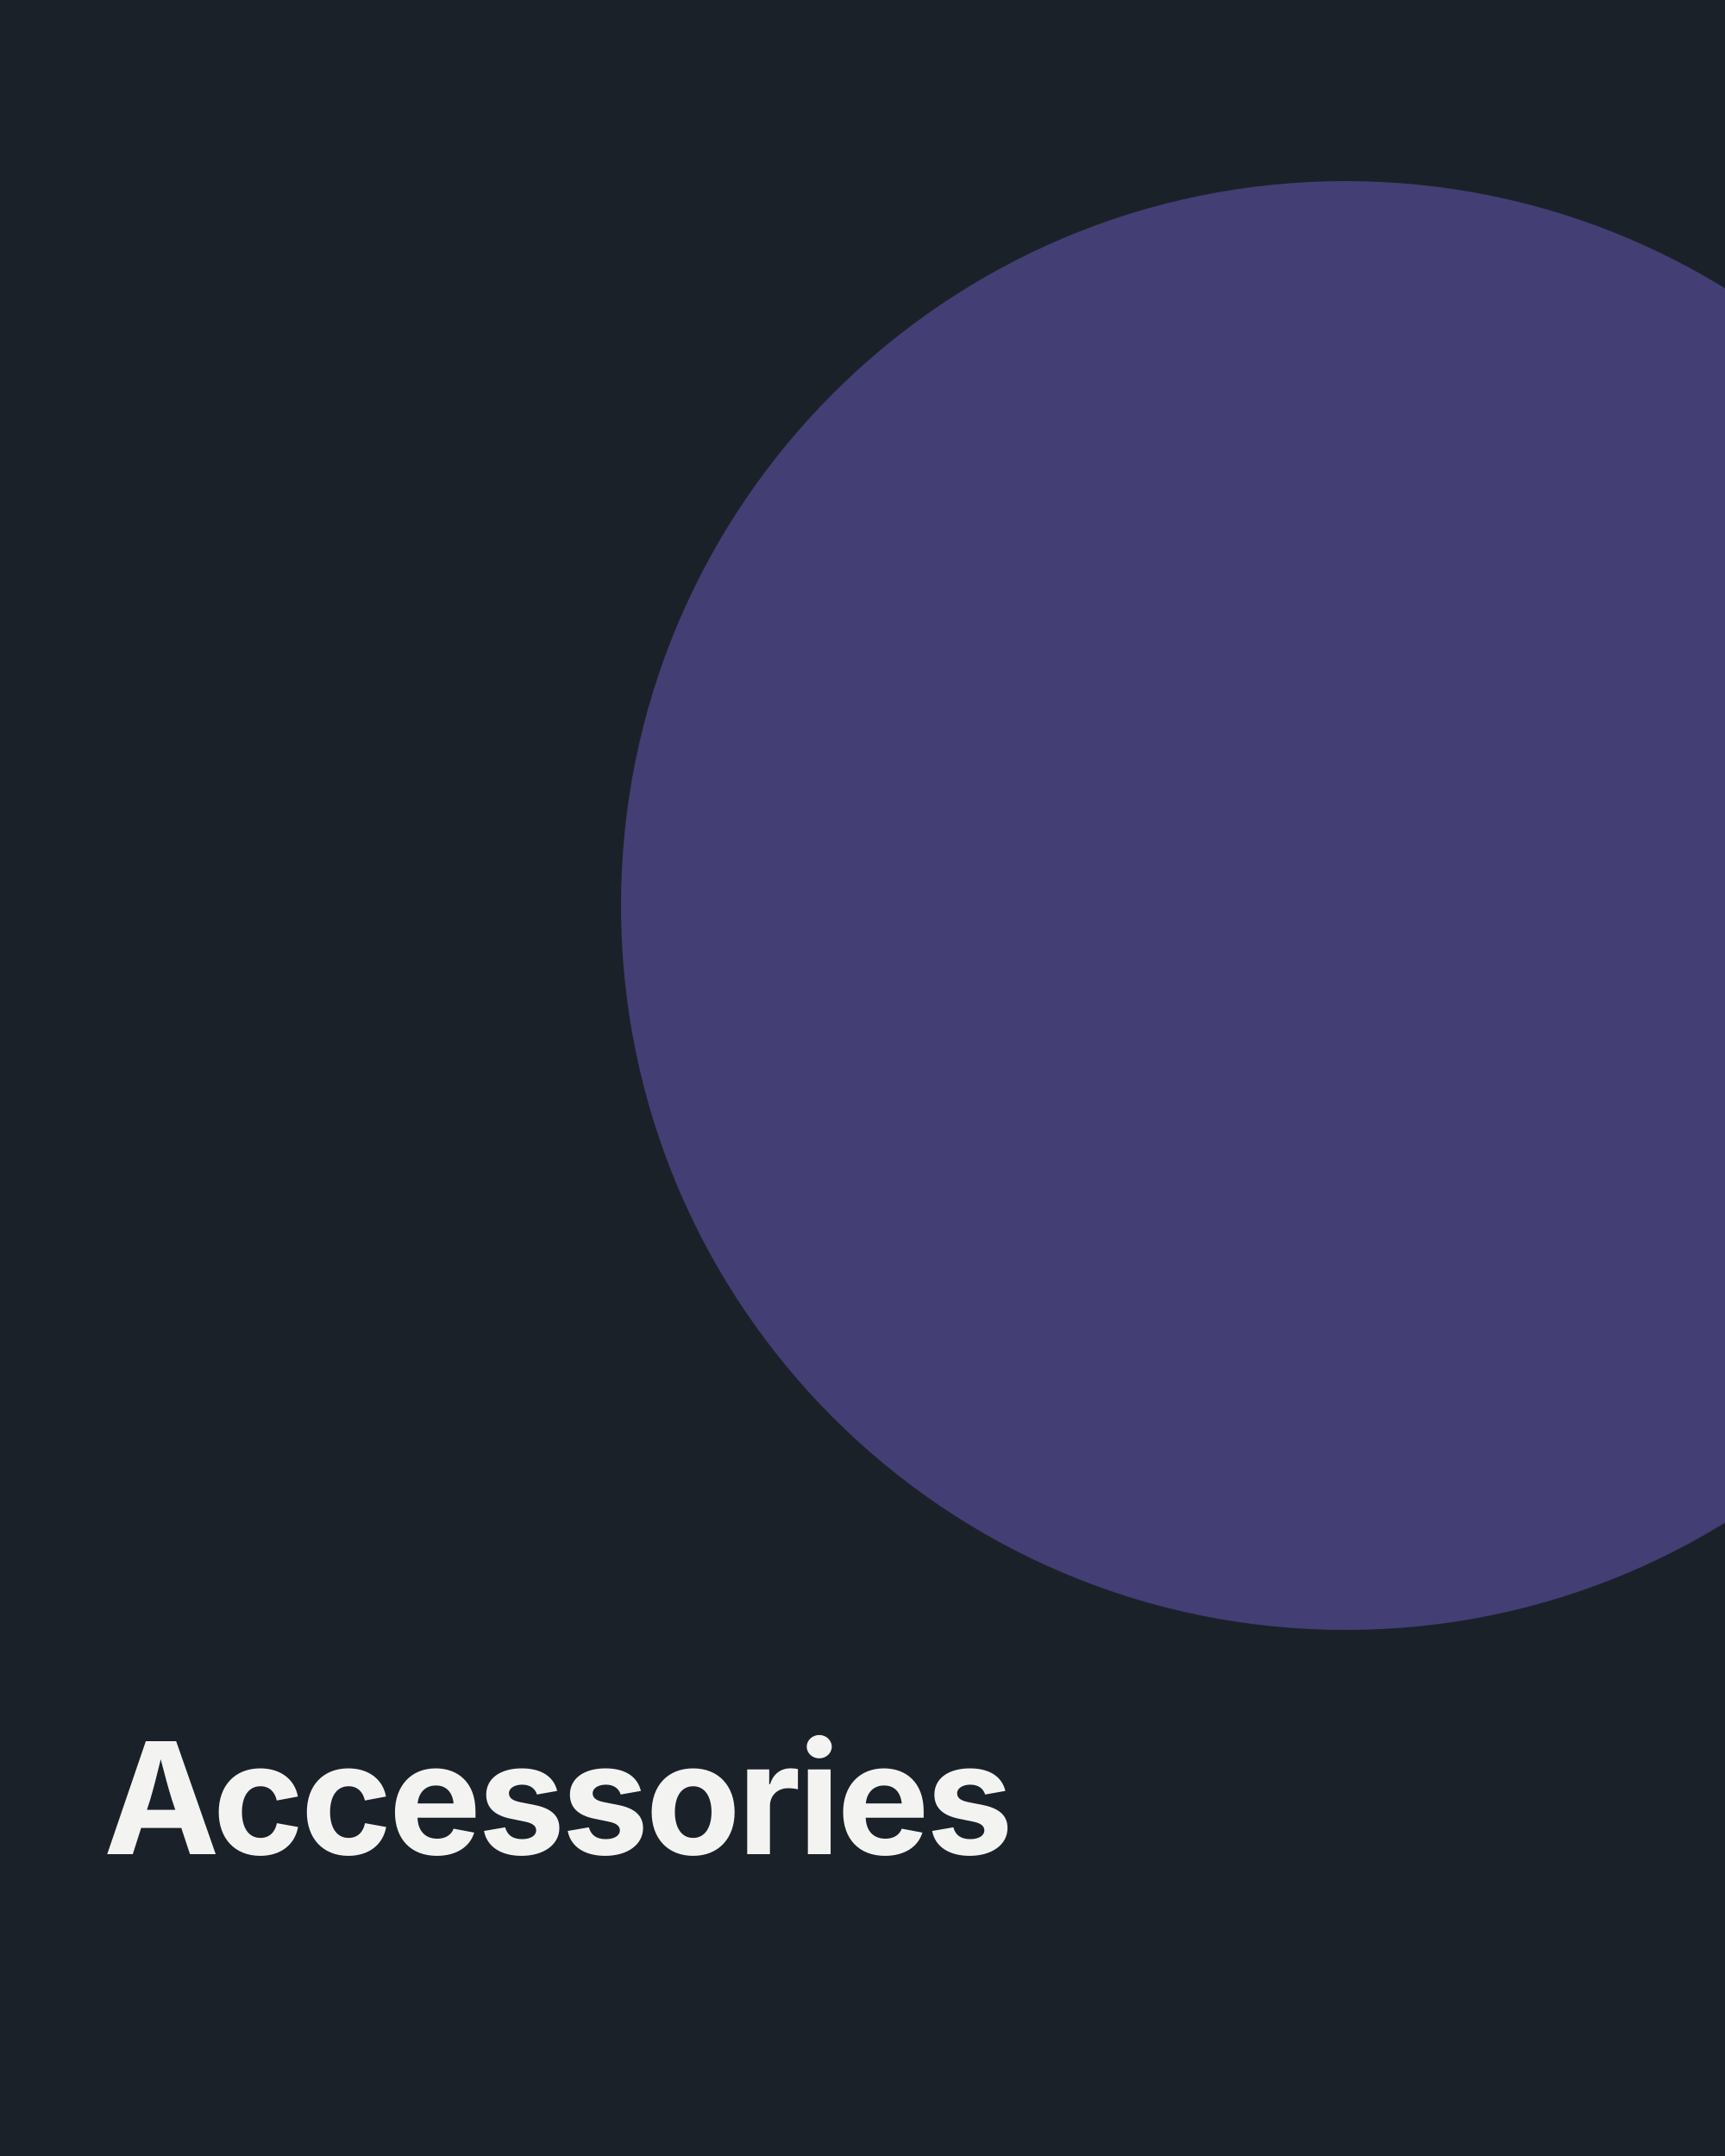
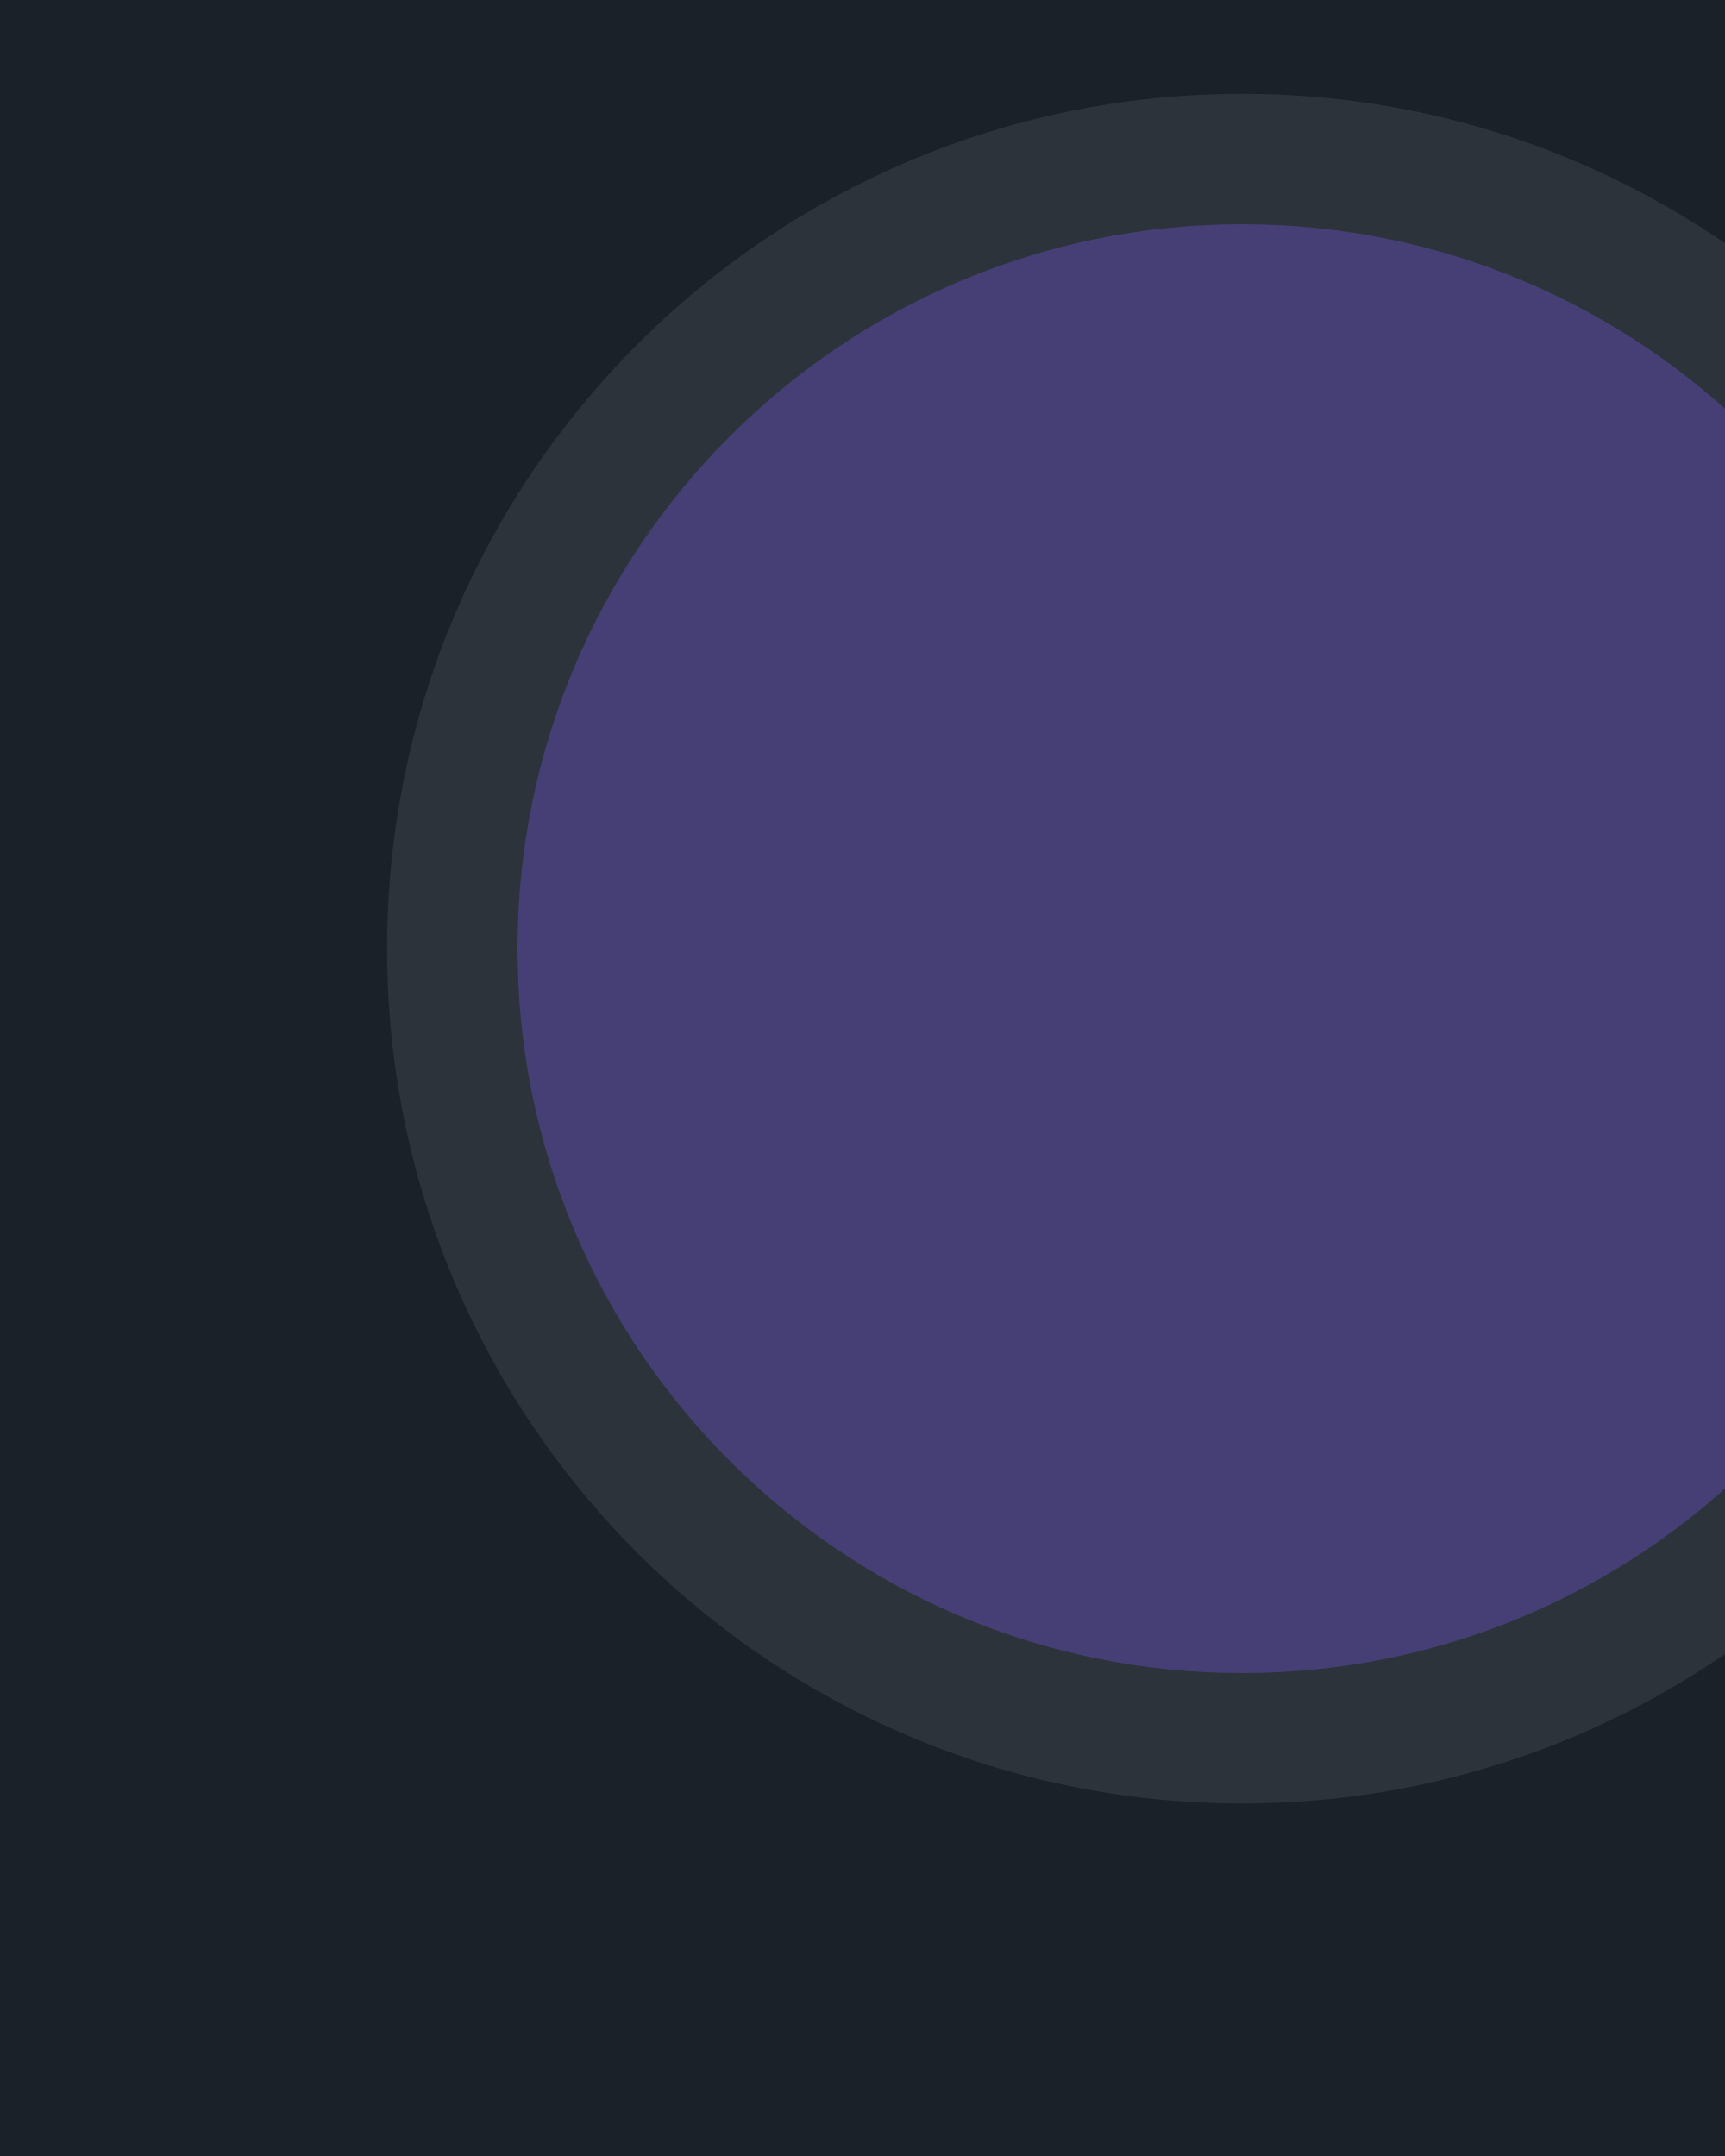
<svg xmlns="http://www.w3.org/2000/svg" width="800" height="1000" viewBox="0 0 800 1000" role="img" aria-label="Accessories">
  <rect width="800" height="1000" fill="#1B2129" />
-   <circle cx="624" cy="420" r="336" fill="#46407A" opacity="0.92" />
-   <text x="48" y="860" font-family="Archivo, 'Inter Tight', Inter, Helvetica, Arial, sans-serif" font-size="72" font-weight="700" letter-spacing="-1.5" fill="#f3f4f2">Accessories</text>
+   <circle cx="576" cy="440" r="396.48" fill="#2d333a" />
+   <circle cx="576" cy="440" r="336" fill="#46407A" opacity="0.92" />
</svg>
